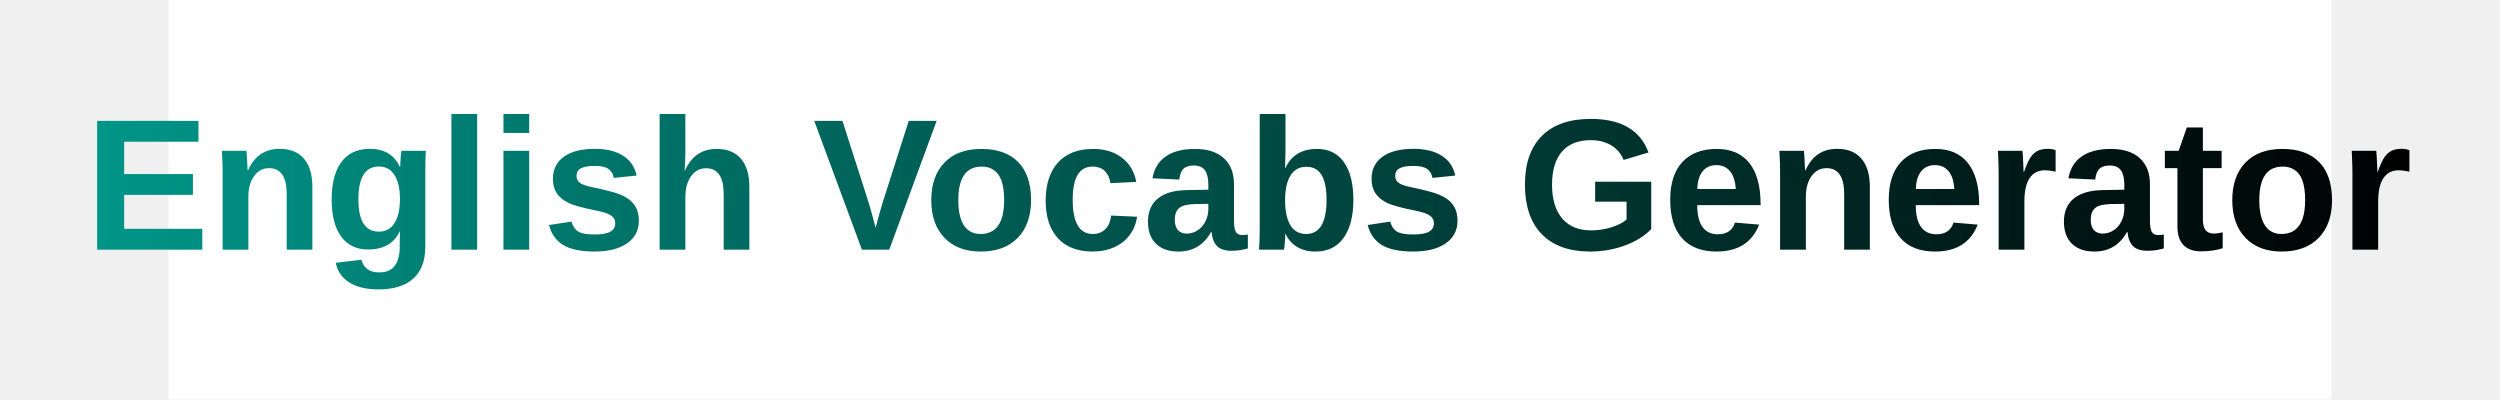
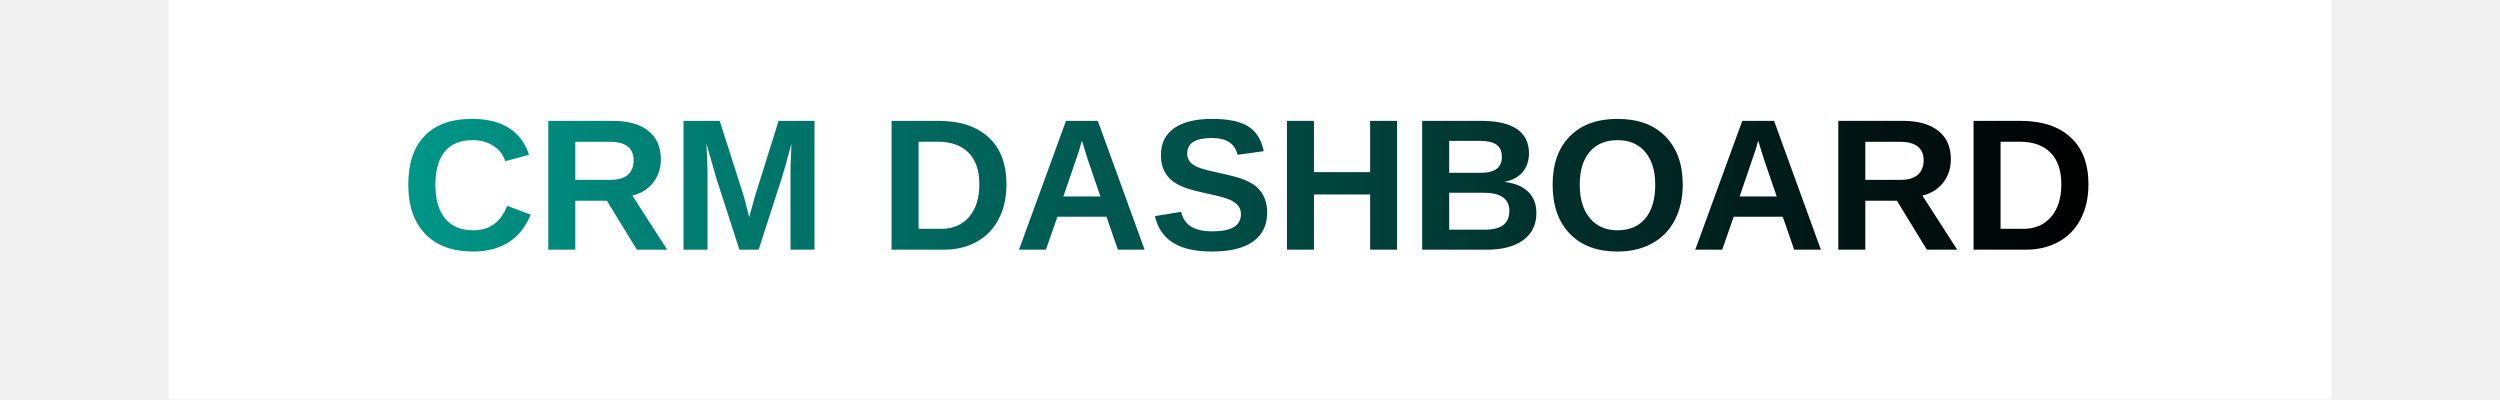
<svg xmlns="http://www.w3.org/2000/svg" version="1.1" id="svg8" viewBox="0 0 346.5 64" width="400.5mm" height="64mm">
  <defs>
    <linearGradient id="text-gradient" x1="0" y1="0" x2="1" y2="0">
      <stop offset="0%" stop-color="#009688" />
      <stop offset="100%" stop-color="#000000" />
    </linearGradient>
  </defs>
  <rect x="0" y="0" width="346.5" height="64" fill="#ffffff" />
  <text x="173" y="40" fill="url(#text-gradient)" font-family="Arial" font-size="30" font-weight="bold" text-anchor="middle">
-     English Vocabs Generator
+     CRM DASHBOARD
  </text>
</svg>
